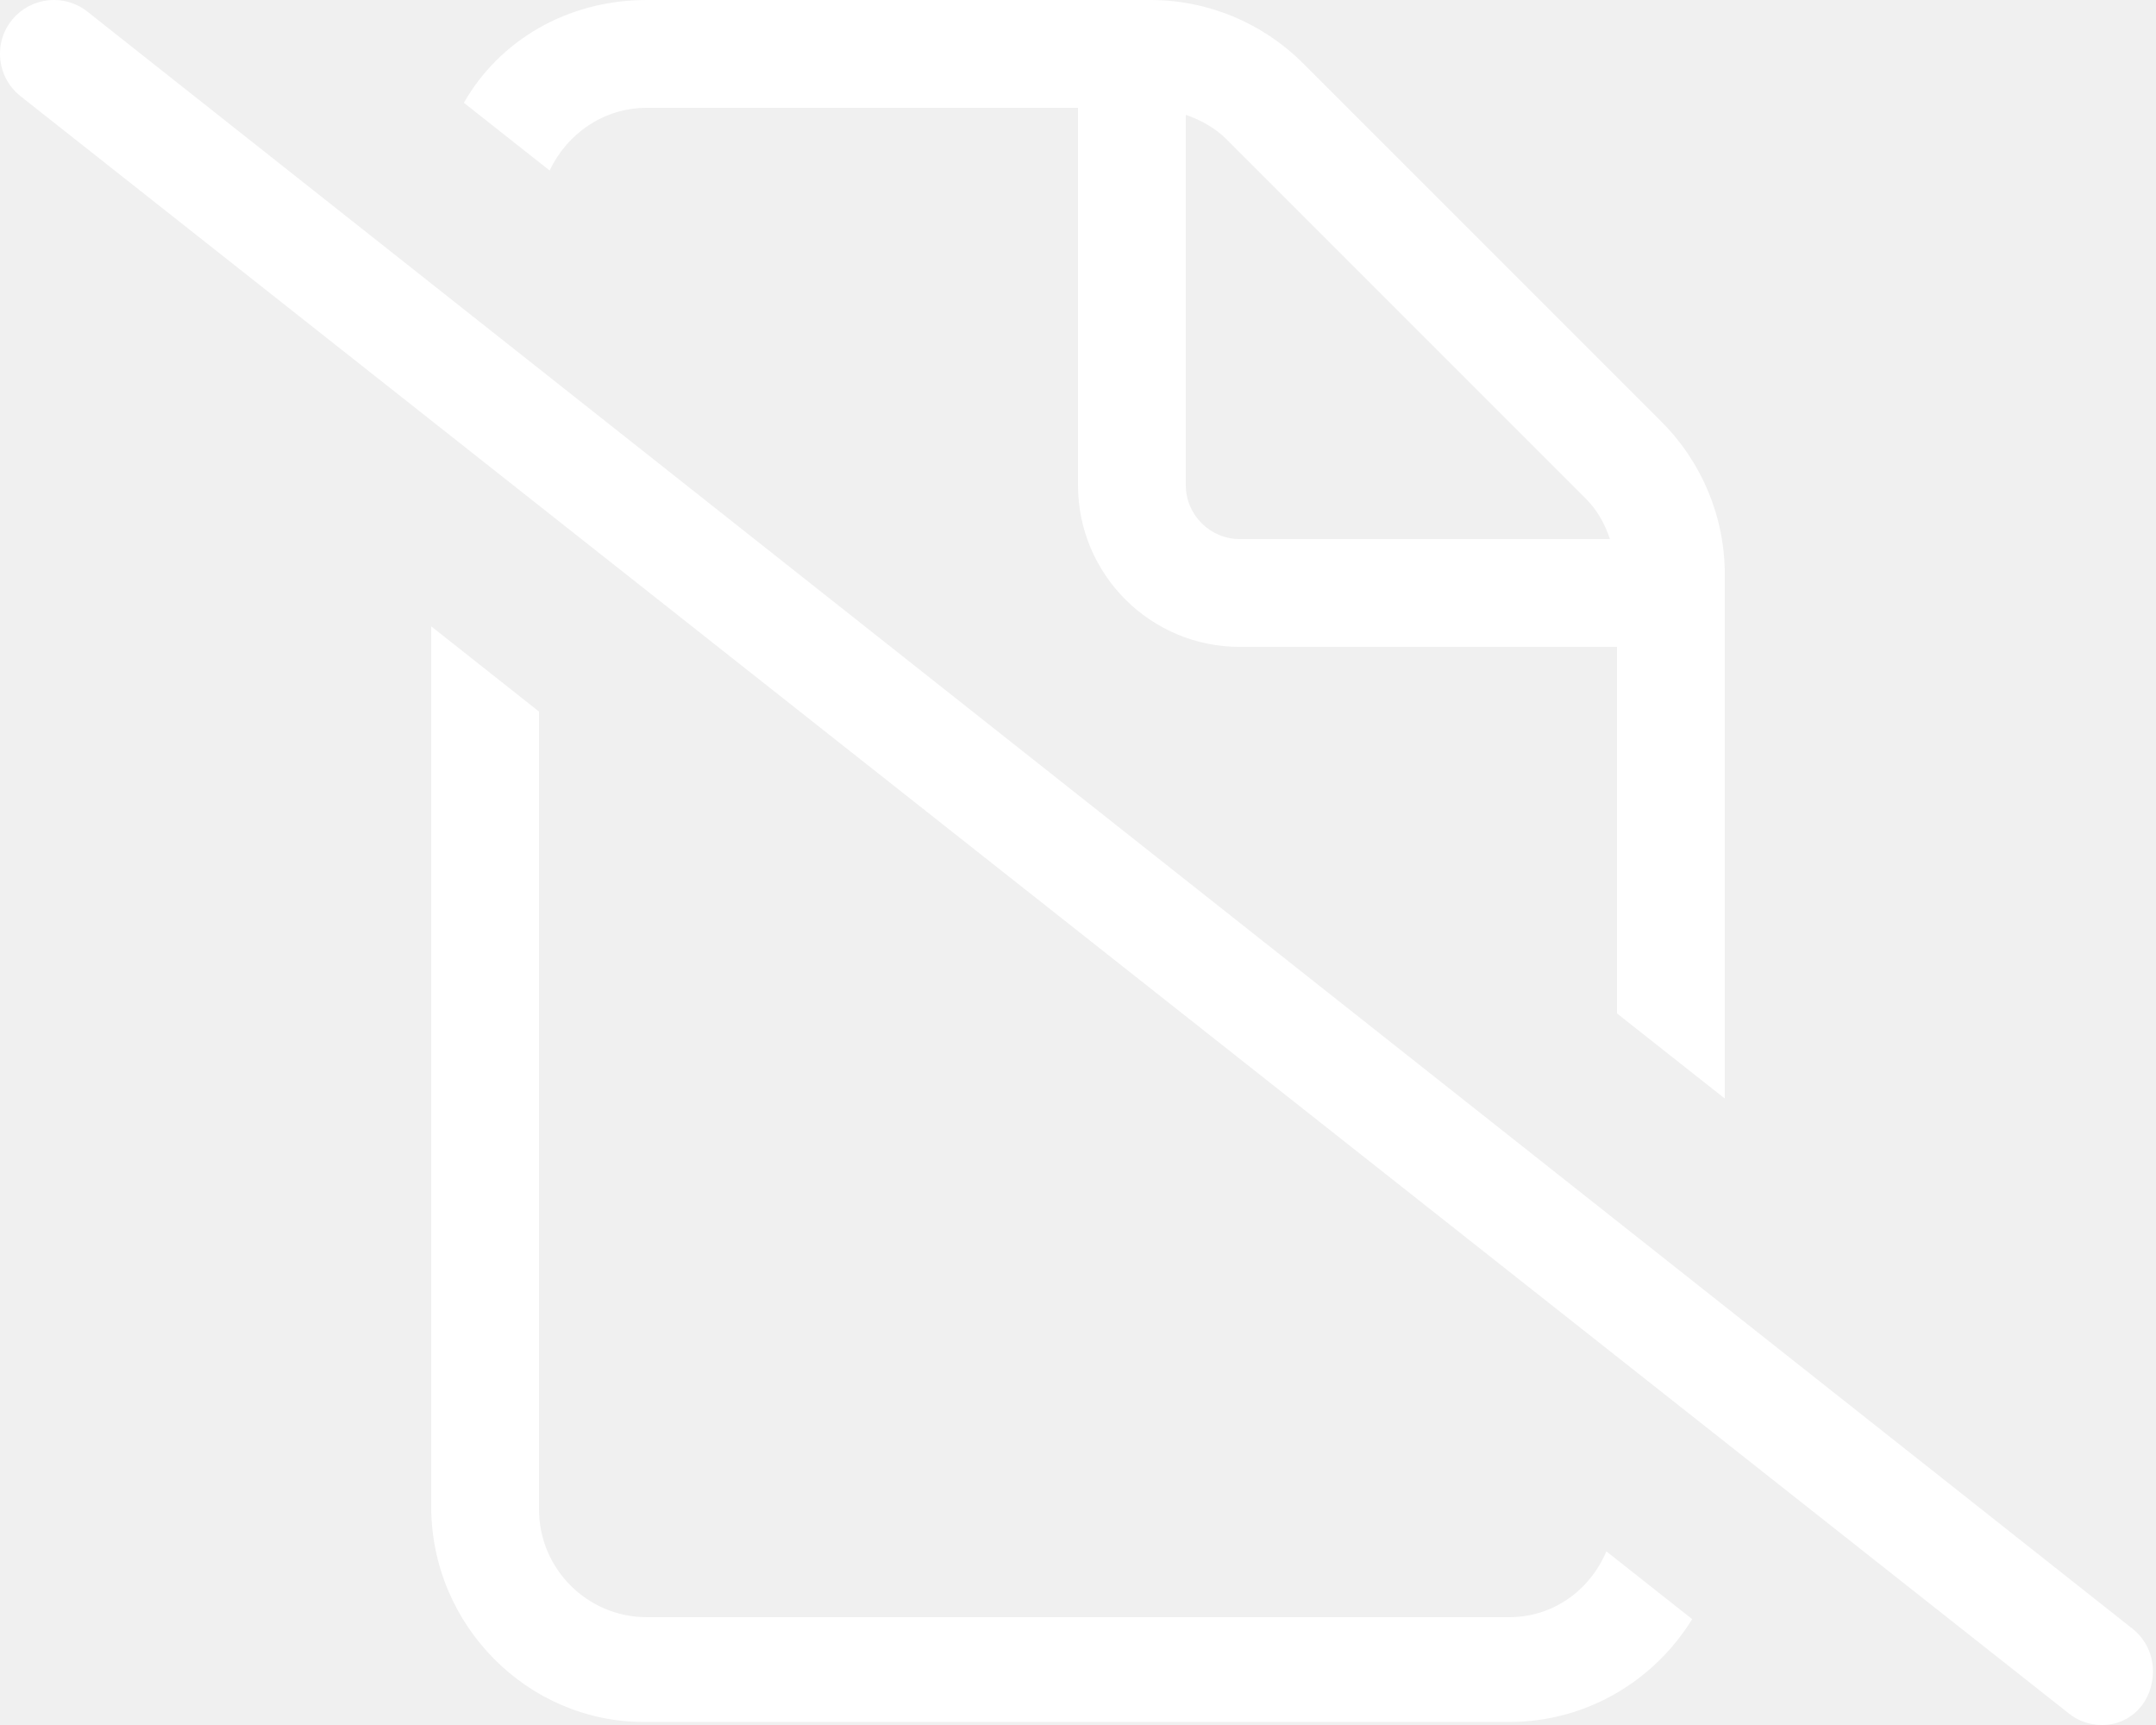
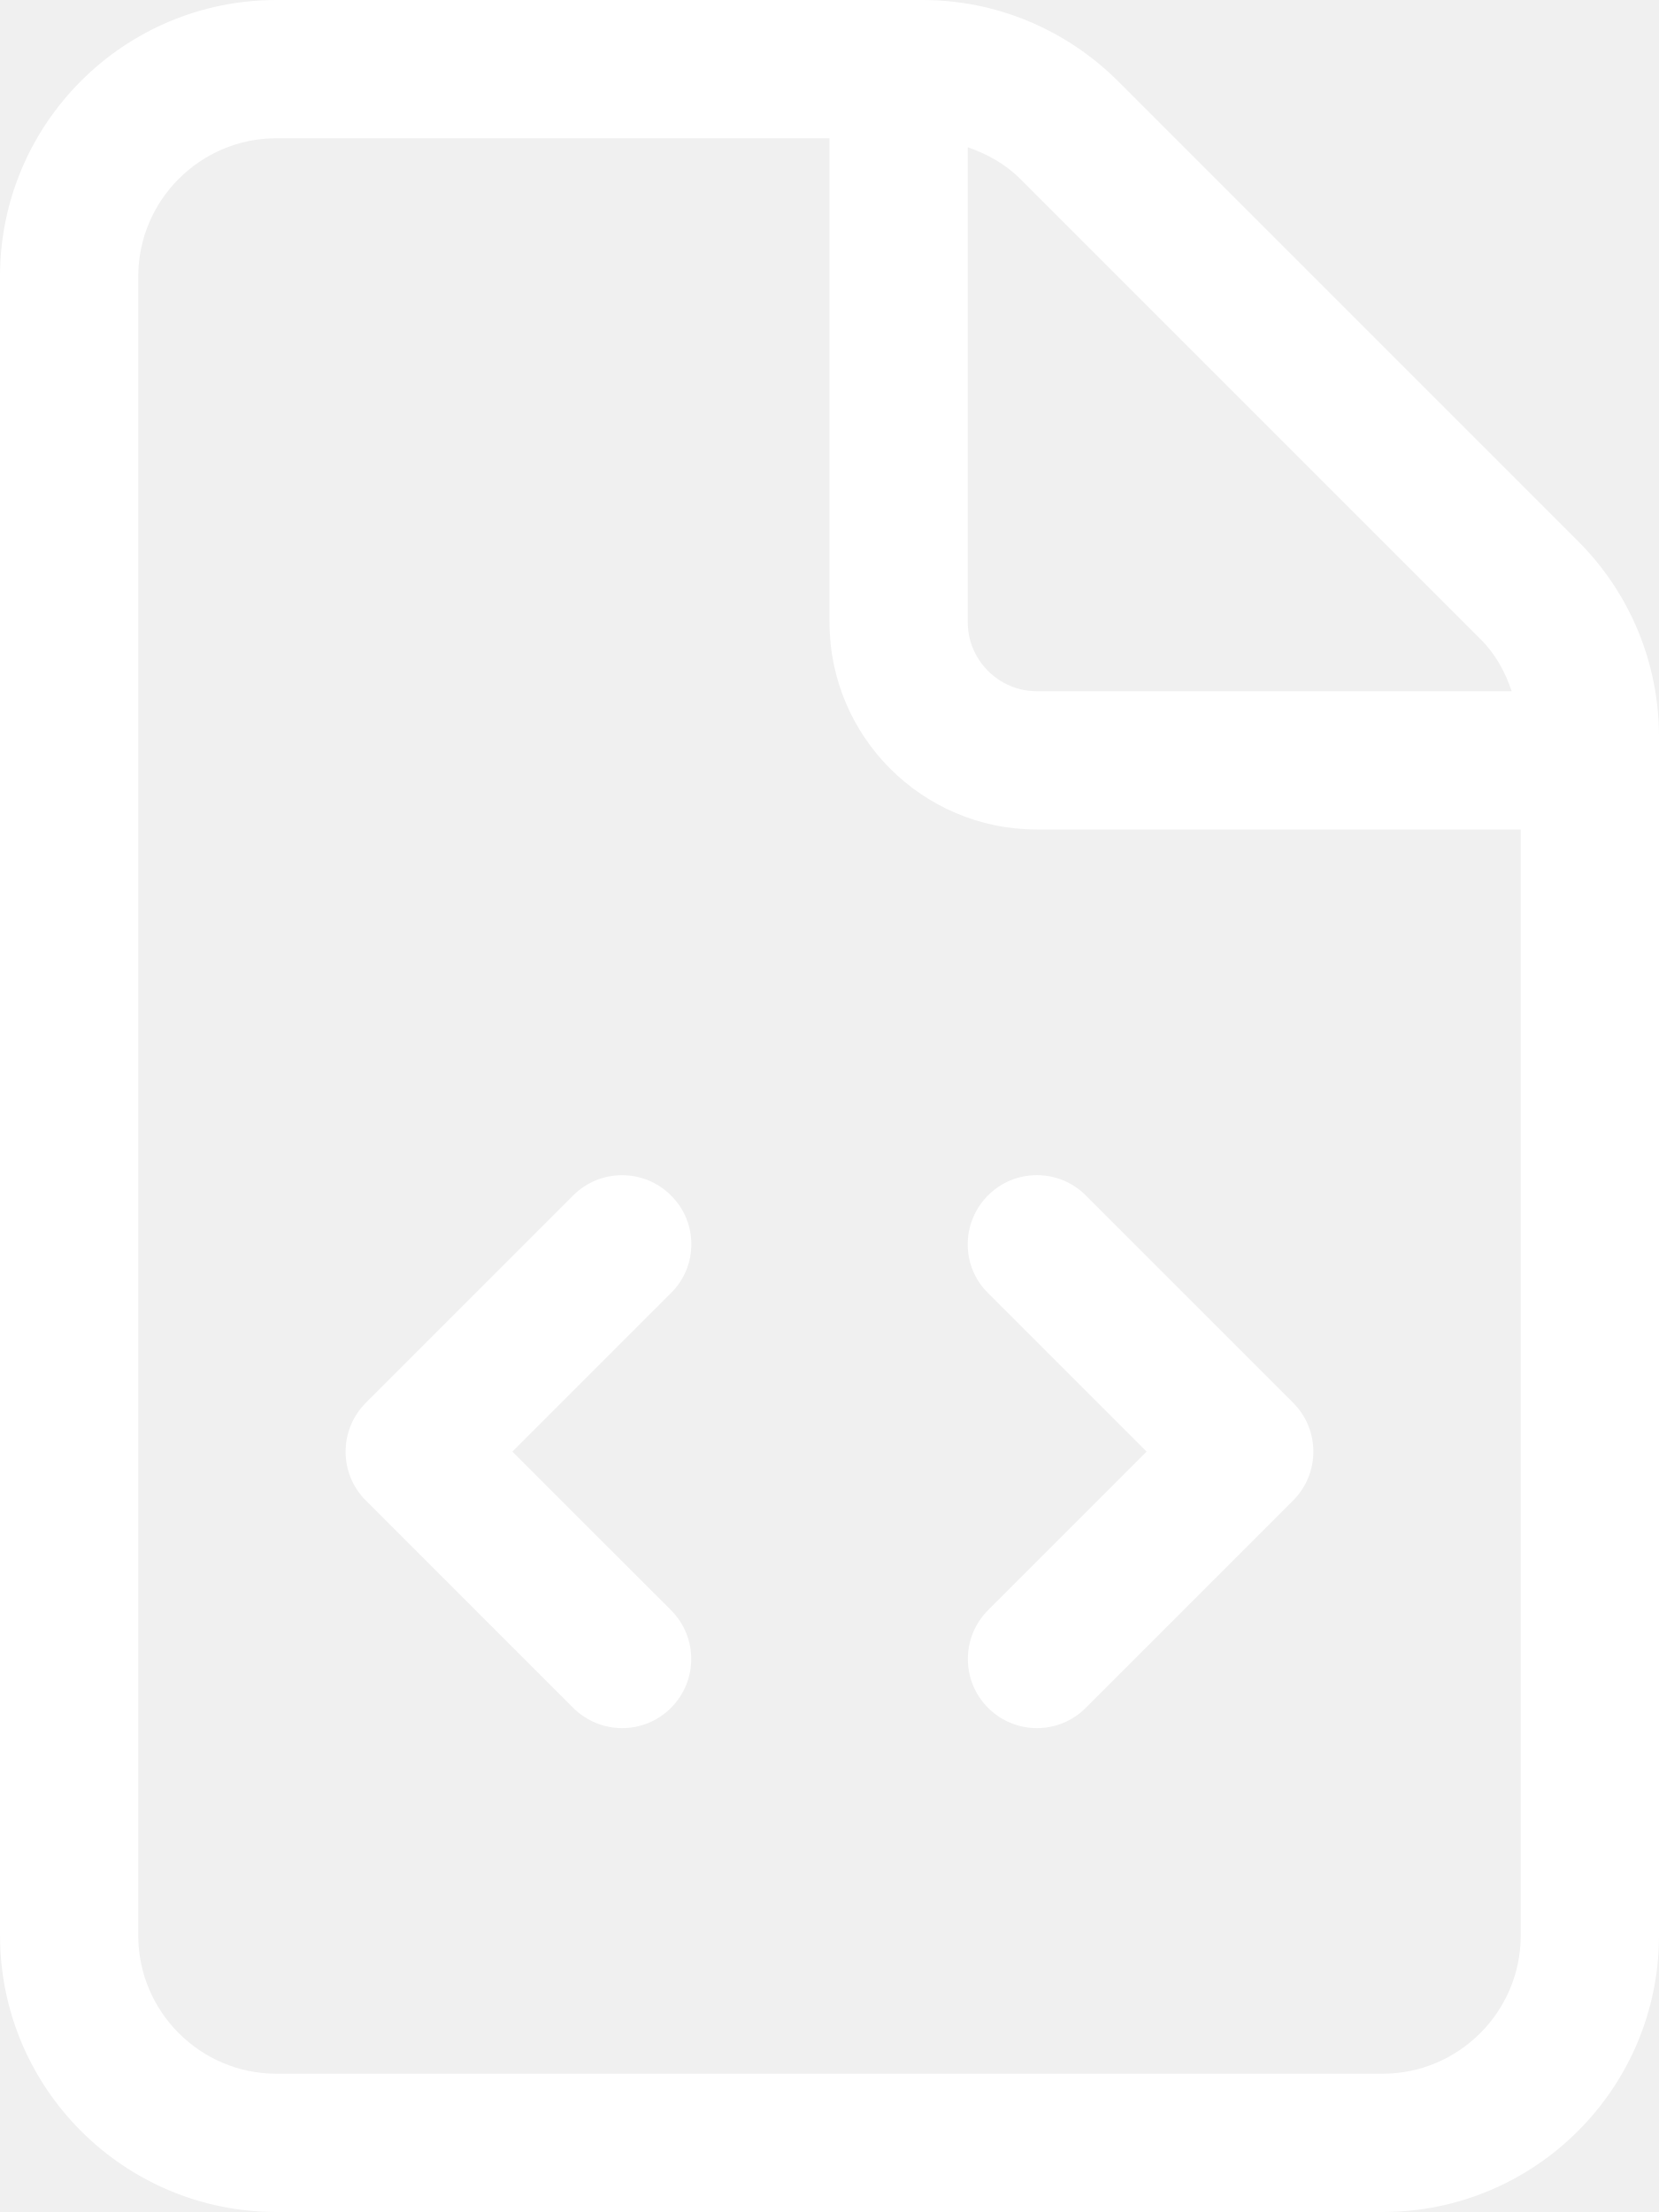
- <svg xmlns="http://www.w3.org/2000/svg" aria-hidden="true" focusable="false" data-prefix="fal" data-icon="file-slash" class="svg-inline--fa fa-file-slash fa-w-20" role="img" viewBox="0 0 640 512">
-   <path fill="white" d="M639.1 496c0-4.734-2.089-9.423-6.092-12.59L25.9 3.418C22.98 1.117 19.49-.001 16.03-.001c-8.706 0-16.03 6.955-16.03 15.96c0 4.734 2.089 9.423 6.092 12.59l608 480C617 510.9 620.5 512 624 512C632.6 512 639.1 505.1 639.1 496zM192 32h128v112C320 170.5 341.5 192 368 192H480v108.8l32 25.26V170.5c0-16.97-6.742-33.25-18.74-45.26l-106.5-106.5C374.7 6.742 358.5 0 341.5 0H192C168.1 0 148.1 12.27 137.7 30.51l25.47 20.11C168.3 39.7 179.2 32 192 32zM352 34.08c4.477 1.566 8.664 3.846 12.12 7.299l106.5 106.5C474.1 151.3 476.4 155.5 477.9 160H368C359.2 160 352 152.8 352 144V34.08zM448 480H192c-17.64 0-32-14.36-32-32V211.2L128 185.9L128 447.1c0 35.35 28.66 64 63.1 64H448c23.03 0 43.05-12.27 54.32-30.52l-25.47-20.11C471.8 472.3 460.8 480 448 480z" />
+ <svg xmlns="http://www.w3.org/2000/svg" aria-hidden="true" focusable="false" data-prefix="fal" data-icon="file-code" class="svg-inline--fa fa-file-code fa-w-12" role="img" viewBox="0 0 384 512">
+   <path fill="white" d="M155.3 276.7c-6.25-6.25-16.38-6.25-22.62 0l-48 48c-6.25 6.25-6.25 16.38 0 22.62l48 48C135.8 398.4 139.9 400 144 400s8.188-1.562 11.31-4.688c6.25-6.25 6.25-16.38 0-22.62L118.6 336l36.69-36.69C161.6 293.1 161.6 282.9 155.3 276.7zM365.3 125.3l-106.5-106.5C246.7 6.742 230.5 0 213.5 0H64C28.65 0 0 28.66 0 64l.006 384c0 35.34 28.65 64 64 64H320c35.35 0 64-28.66 64-64V170.5C384 153.5 377.3 137.3 365.3 125.3zM224 34.08c4.477 1.562 8.666 3.844 12.12 7.297l106.5 106.5C346.1 151.3 348.4 155.5 349.9 160H240C231.2 160 224 152.8 224 144V34.08zM352 448c0 17.64-14.36 32-32 32H64c-17.64 0-32-14.36-32-32V64c0-17.64 14.36-32 32-32h128v112C192 170.5 213.5 192 240 192H352V448zM228.7 299.3L265.4 336l-36.69 36.69c-6.25 6.25-6.25 16.38 0 22.62C231.8 398.4 235.9 400 240 400s8.188-1.562 11.31-4.688l48-48c6.25-6.25 6.25-16.38 0-22.62l-48-48c-6.25-6.25-16.38-6.25-22.62 0S222.4 293.1 228.7 299.3z" />
</svg>
